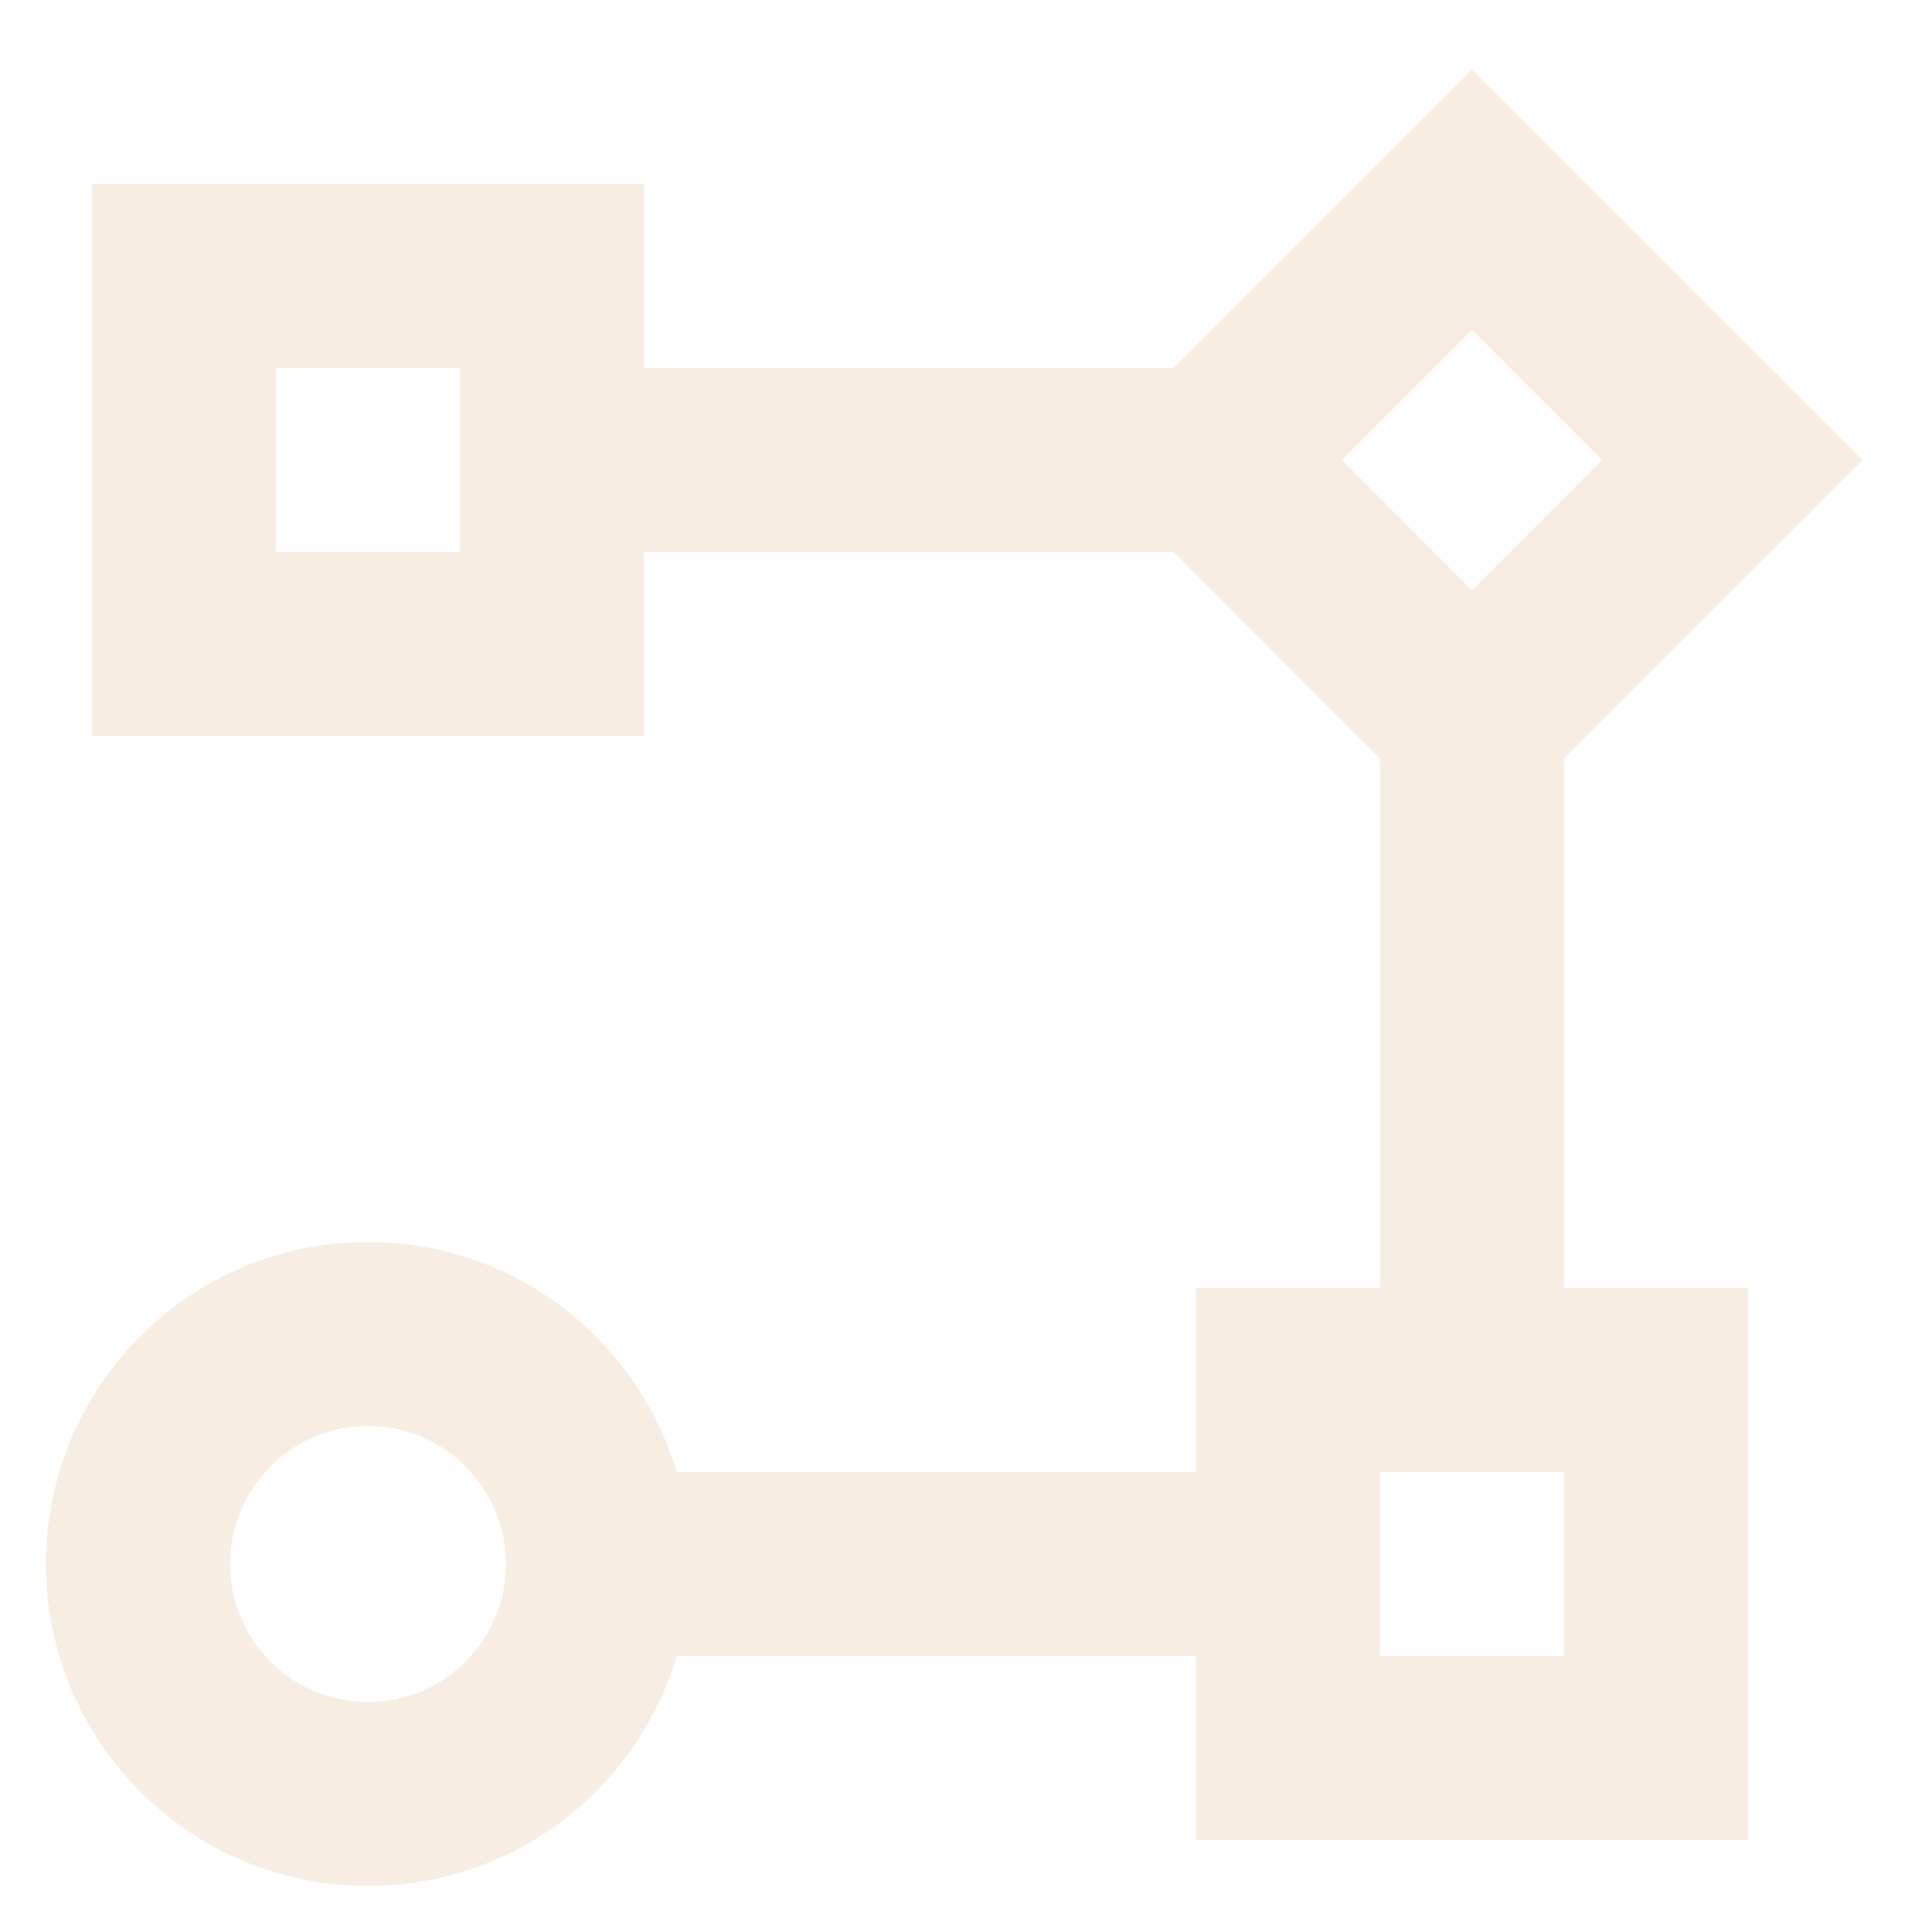
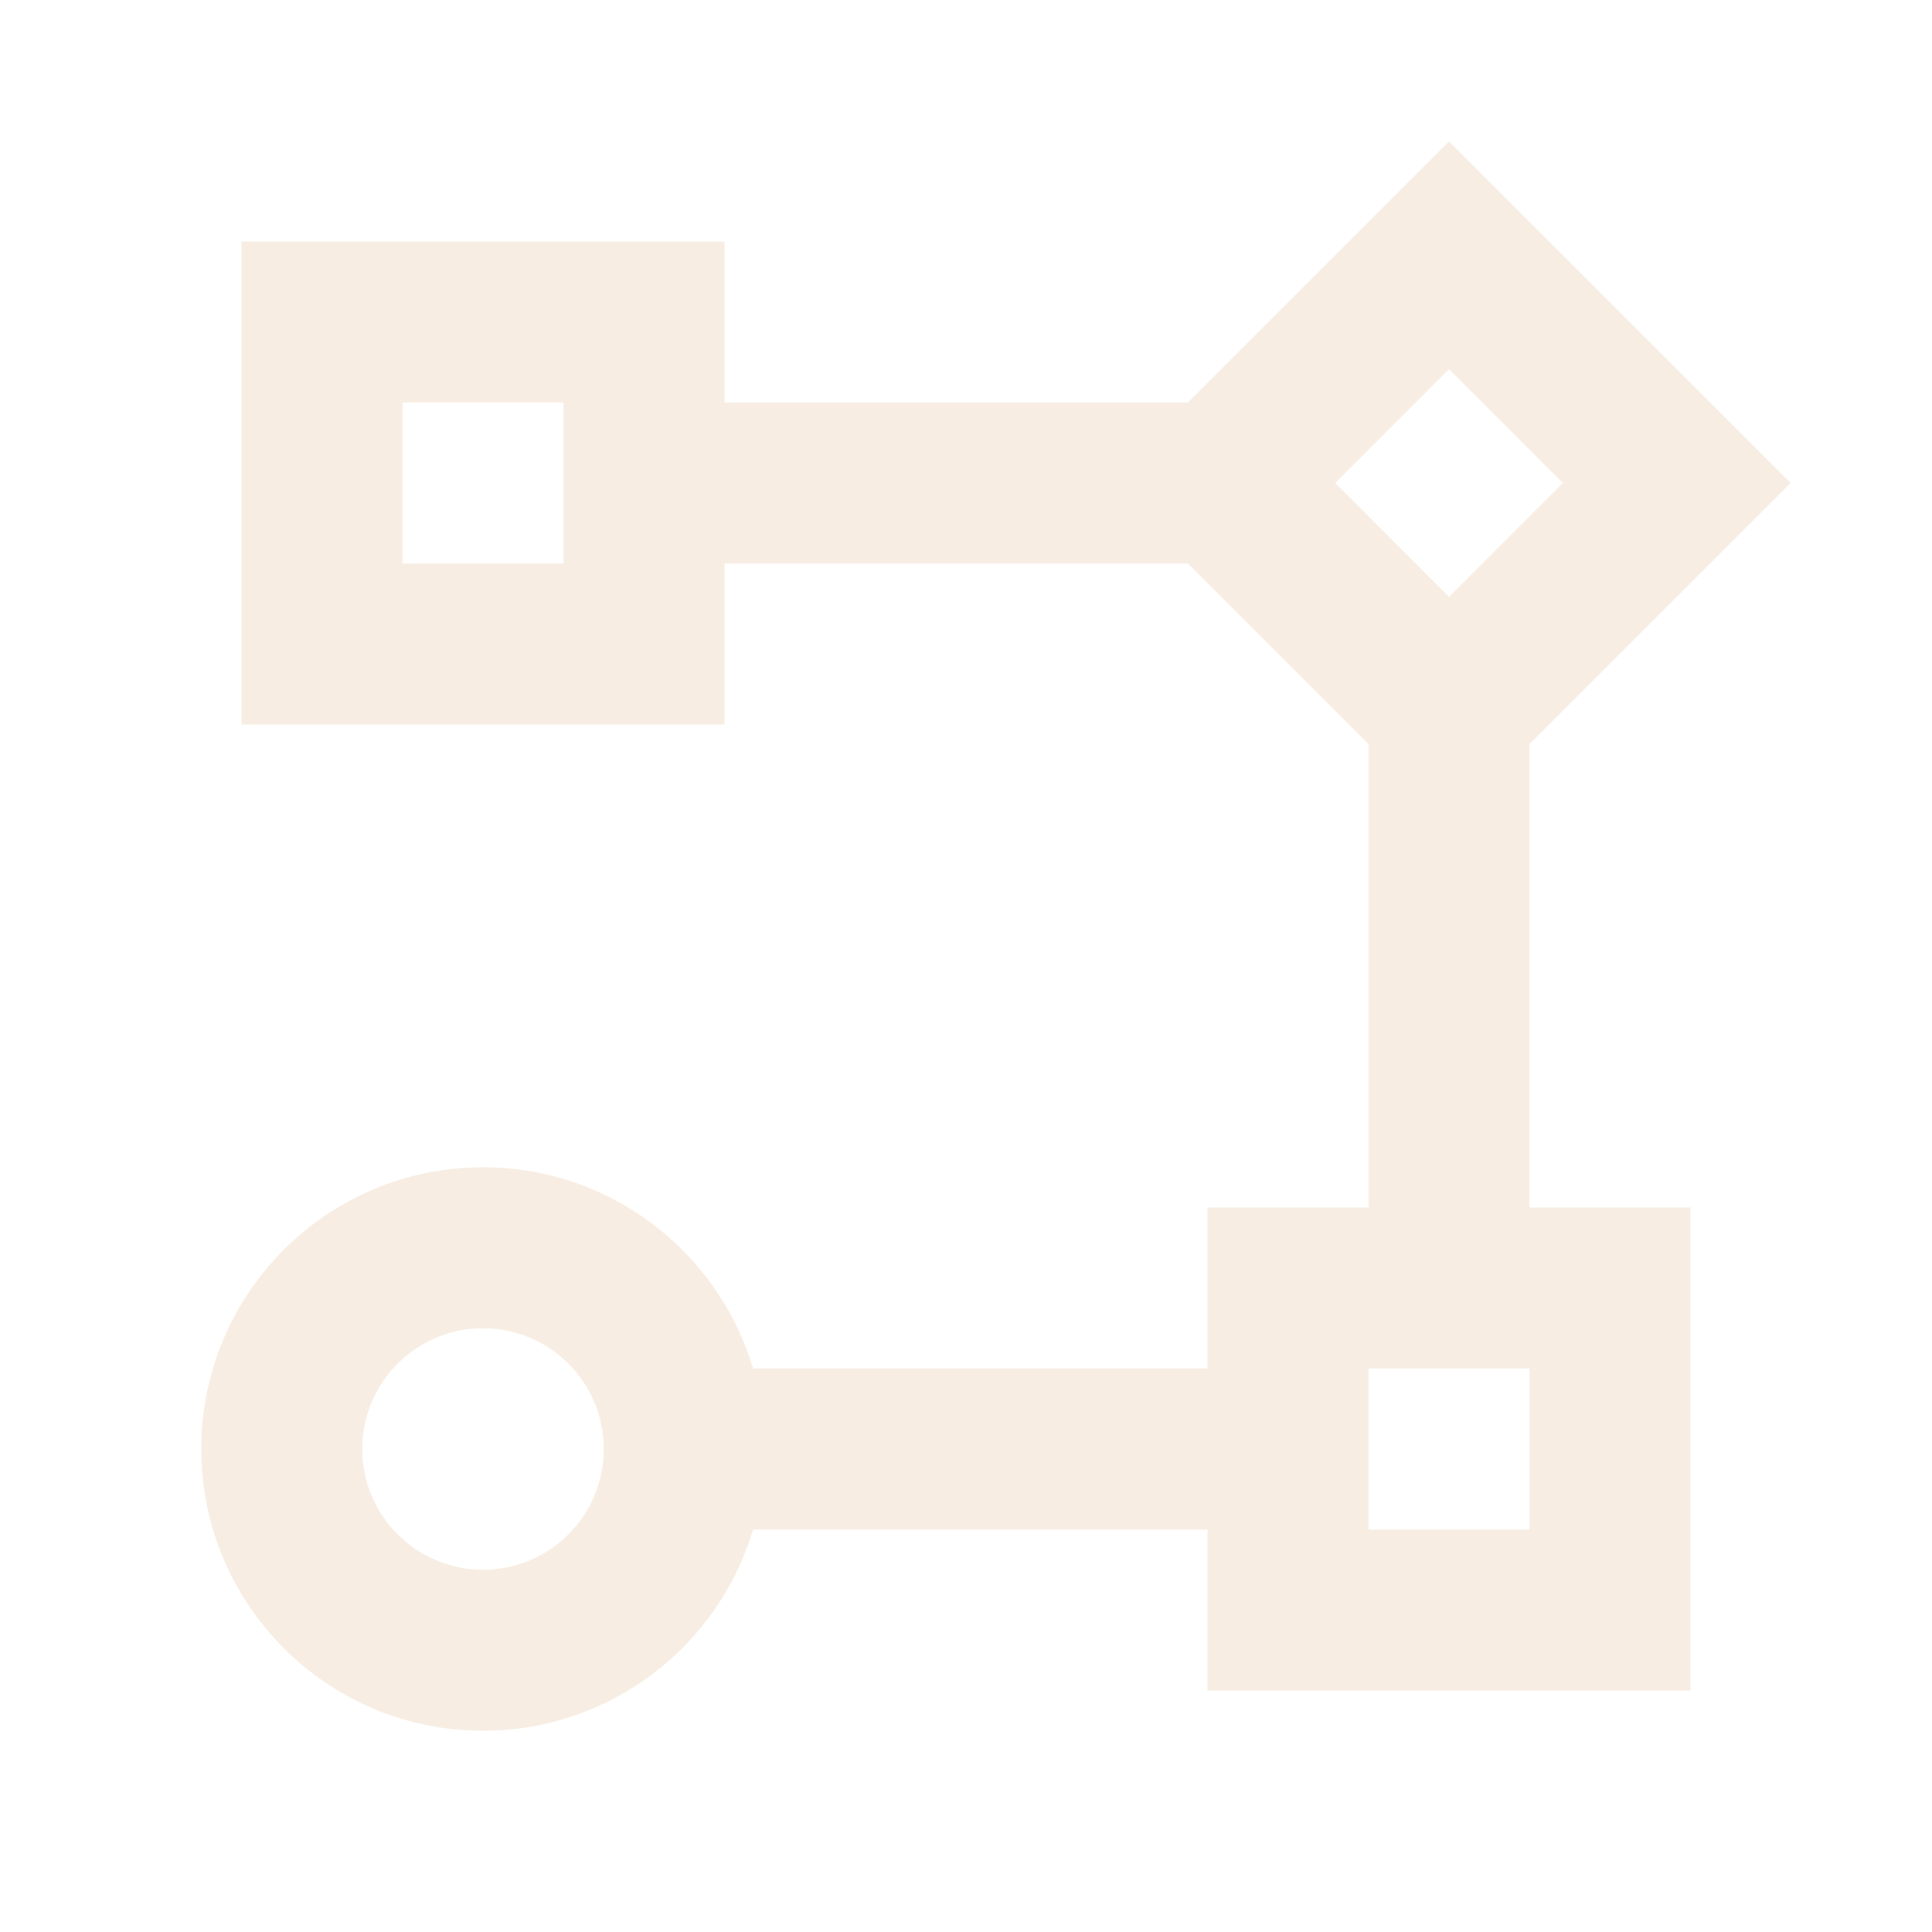
- <svg xmlns="http://www.w3.org/2000/svg" width="21" height="21" viewBox="0 0 21 21" fill="none">
-   <path d="M4 20.5C2.067 20.5 0.5 18.933 0.5 17C0.5 15.067 2.067 13.5 4 13.5C5.585 13.5 6.924 14.554 7.355 16L13 16V14L15 14V8.244L12.757 6H7V8H1V2H7V4H12.757L16 0.758L20.243 5L17 8.242V14L19 14V20H13V18L7.355 18.001C6.925 19.446 5.585 20.5 4 20.5ZM4 15.5C3.172 15.5 2.5 16.172 2.5 17C2.5 17.829 3.172 18.5 4 18.5C4.828 18.5 5.5 17.829 5.5 17C5.5 16.172 4.828 15.5 4 15.5ZM17 16H15V18H17V16ZM16 3.586L14.586 5L16 6.415L17.414 5L16 3.586ZM5 4H3V6H5V4Z" fill="#F7EDE2" />
+ <svg xmlns="http://www.w3.org/2000/svg" width="24" height="24" viewBox="0 0 24 24" fill="none">
+   <path d="M6 21.5C4.067 21.5 2.5 19.933 2.5 18C2.5 16.067 4.067 14.5 6 14.5C7.585 14.5 8.924 15.554 9.355 17L15 17V15L17 15V9.244L14.757 7H9V9H3V3H9V5H14.757L18 1.758L22.243 6L19 9.242V15L21 15V21H15V19L9.355 19.001C8.925 20.446 7.585 21.5 6 21.5ZM6 16.5C5.172 16.5 4.5 17.172 4.5 18C4.5 18.829 5.172 19.5 6 19.5C6.828 19.5 7.5 18.829 7.5 18C7.5 17.172 6.828 16.5 6 16.5ZM19 17H17V19H19V17ZM18 4.586L16.586 6L18 7.415L19.414 6L18 4.586ZM7 5H5V7H7V5Z" fill="#F7EDE2" />
</svg>
